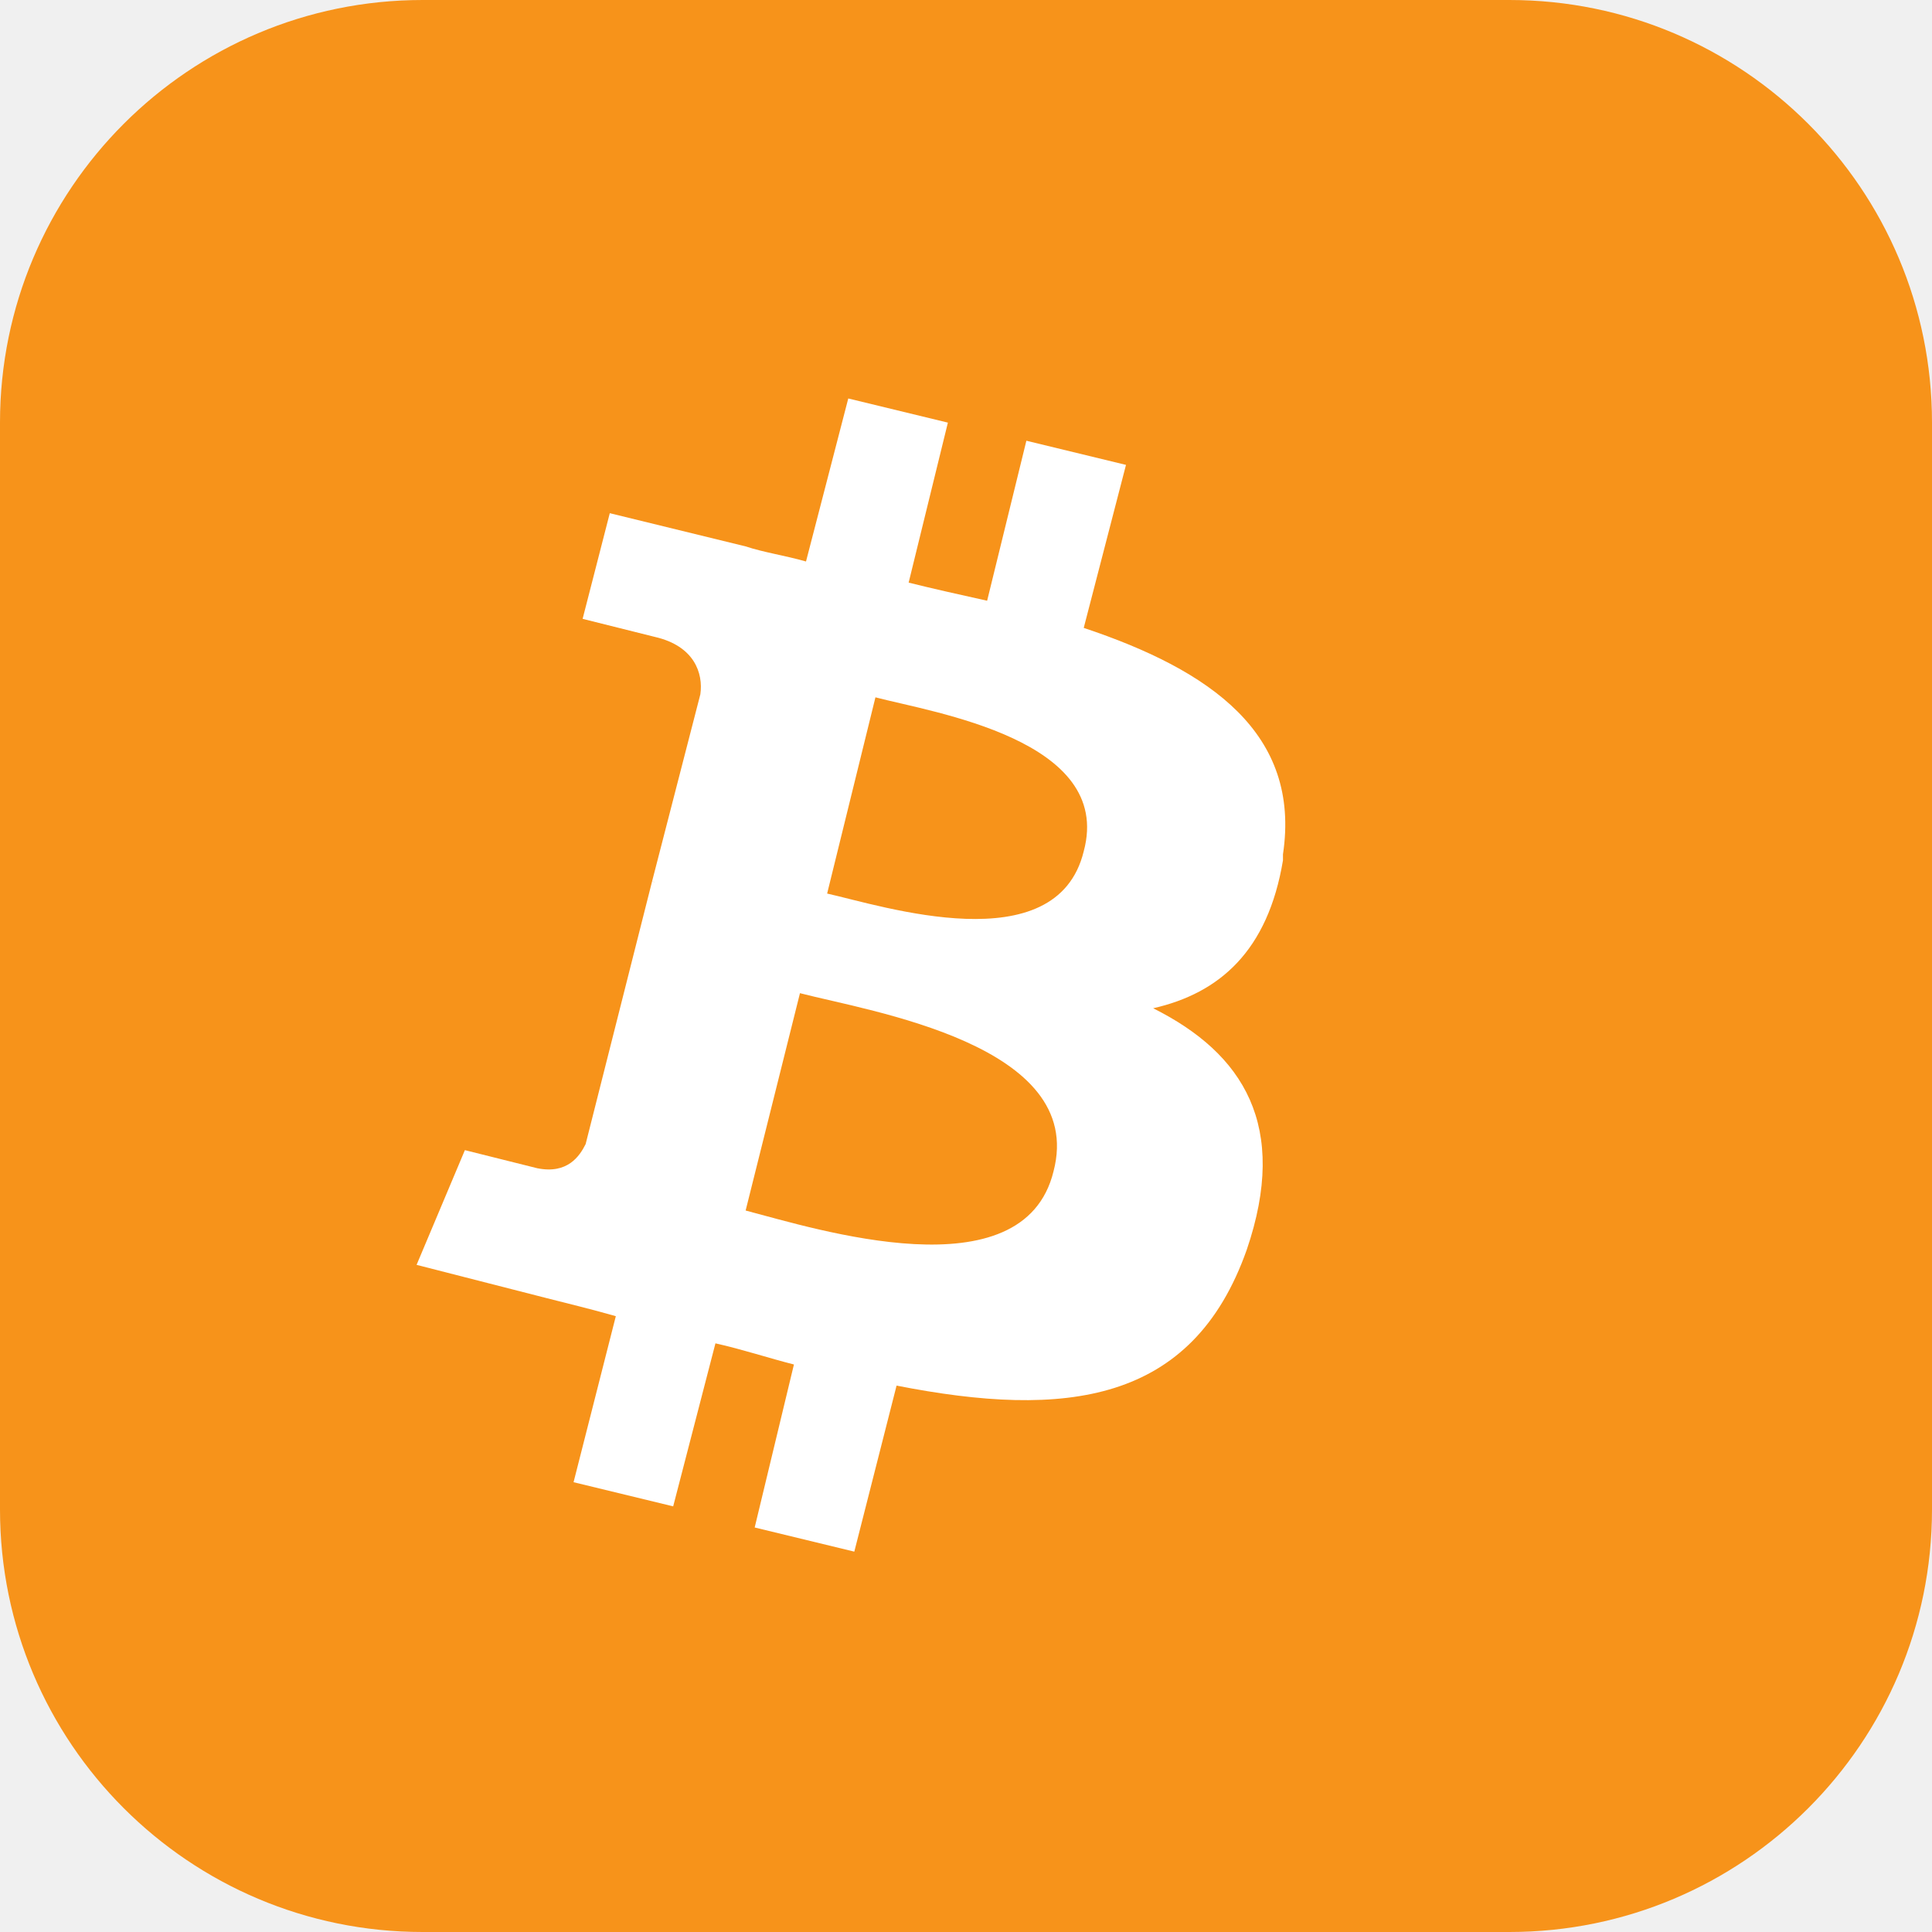
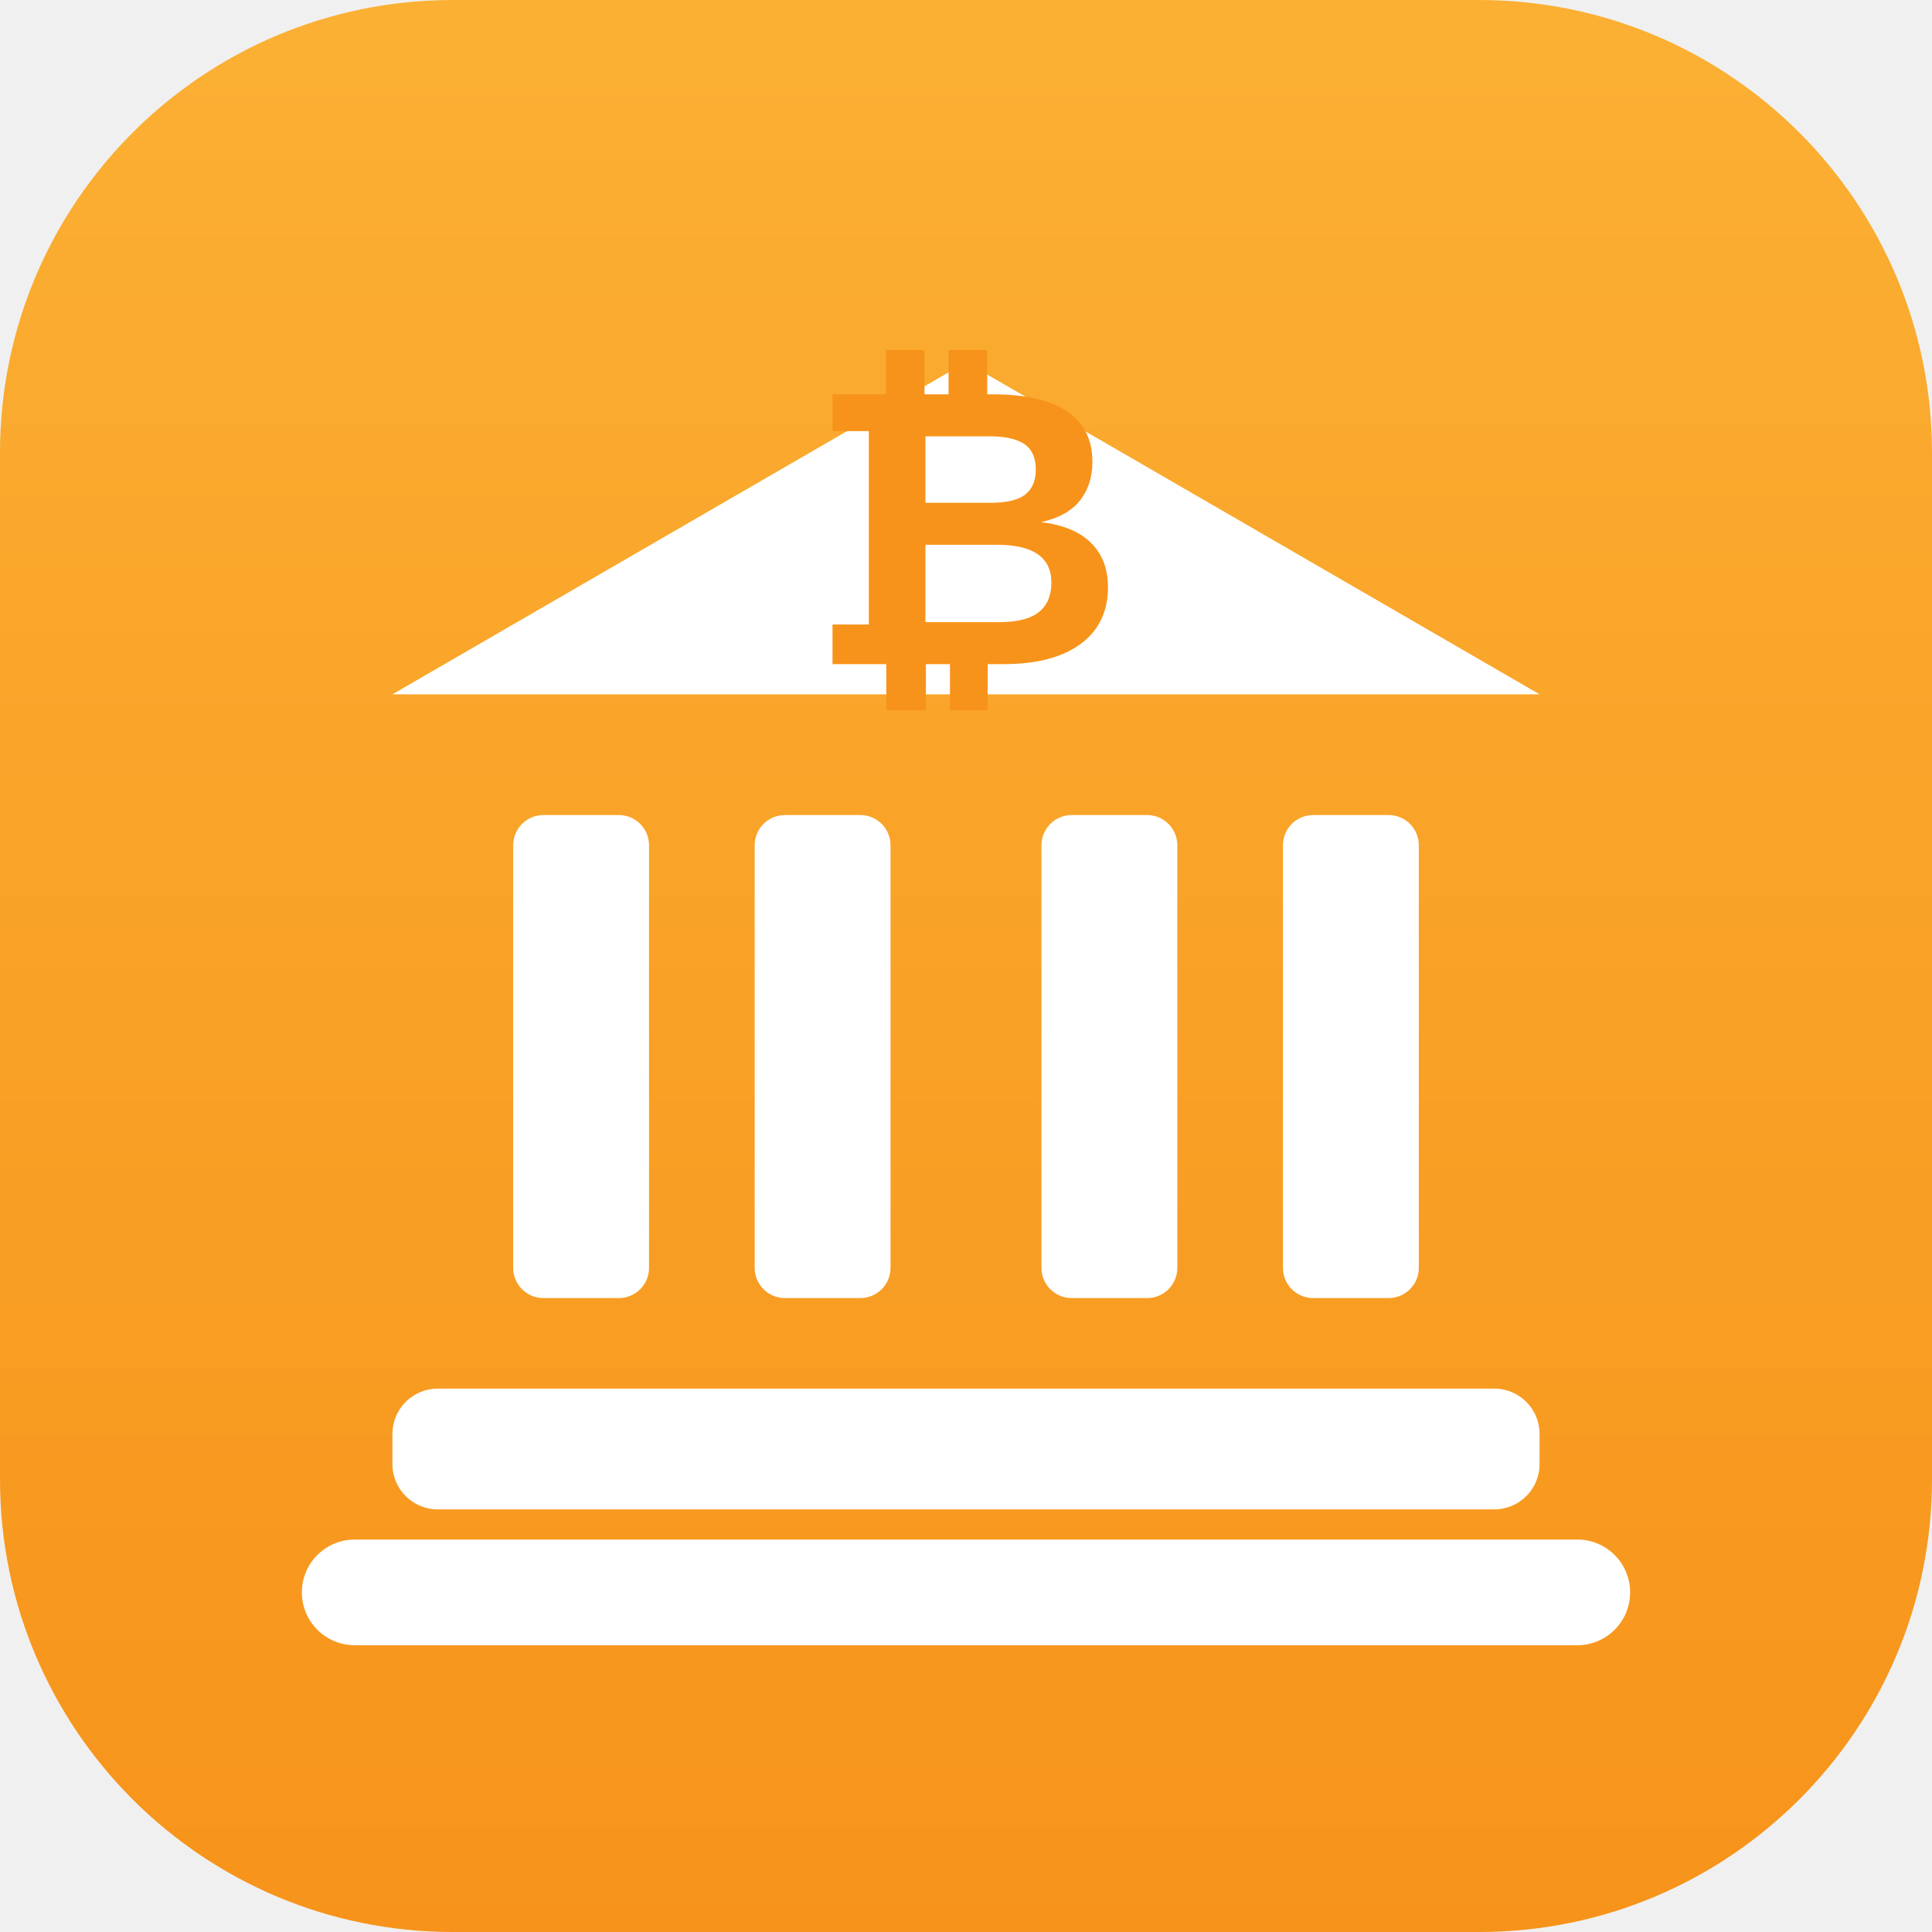
<svg xmlns="http://www.w3.org/2000/svg" viewBox="0 0 64 64" width="64" height="64">
-   <rect width="64" height="64" rx="14" fill="#F7931A" />
-   <path d="M42.5 28.3c.6-4-2.4-6.1-6.6-7.5l1.4-5.4-3.3-.8-1.3 5.3c-.9-.2-1.8-.4-2.6-.6l1.3-5.3-3.3-.8-1.4 5.4c-.7-.2-1.4-.3-2-.5l-4.5-1.1-.9 3.5s2.4.6 2.4.6c1.3.3 1.6 1.2 1.5 1.9l-1.6 6.2c.1 0 .2.1.4.1l-.4-.1-2.2 8.7c-.2.4-.6 1-1.6.8 0 0-2.4-.6-2.4-.6l-1.6 3.8 4.3 1.1c.8.2 1.6.4 2.3.6l-1.4 5.5 3.3.8 1.4-5.4c.9.2 1.8.5 2.6.7l-1.3 5.4 3.3.8 1.4-5.5c5.6 1.1 9.8.6 11.6-4.5 1.4-4.1-.1-6.5-3.1-8 2.2-.5 3.8-1.9 4.3-4.9zm-7.6 10.5c-1 4.1-7.9 1.9-10.2 1.3l1.8-7.2c2.3.6 9.5 1.7 8.4 5.9zm1-10.6c-.9 3.7-6.7 1.8-8.5 1.4l1.6-6.5c1.9.5 7.9 1.4 6.9 5.1z" fill="#fff" />
+   <defs>
+     <linearGradient id="bfb-grad" x1="0" y1="0" x2="0" y2="1">
+       <stop offset="0%" stop-color="#FBB034" />
+       <stop offset="100%" stop-color="#F7931A" />
+     </linearGradient>
+   </defs>
+   <rect width="64" height="64" rx="15" fill="url(#bfb-grad)" />
+   <g fill="#ffffff">
+     <path d="M32 12 L51 23 H13 Z" />
+     <rect x="17" y="27" width="4.5" height="16" rx="1" />
+     <rect x="25" y="27" width="4.5" height="16" rx="1" />
+     <rect x="34.5" y="27" width="4.5" height="16" rx="1" />
+     <rect x="42.5" y="27" width="4.5" height="16" rx="1" />
+     <rect x="13" y="46" width="38" height="4" rx="1.5" />
+     <rect x="10" y="51" width="44" height="3.5" rx="1.75" />
+   </g>
+   <text x="32" y="22" text-anchor="middle" font-size="13" font-weight="700" fill="#F7931A" font-family="Arial, Helvetica, sans-serif">₿</text>
</svg>
